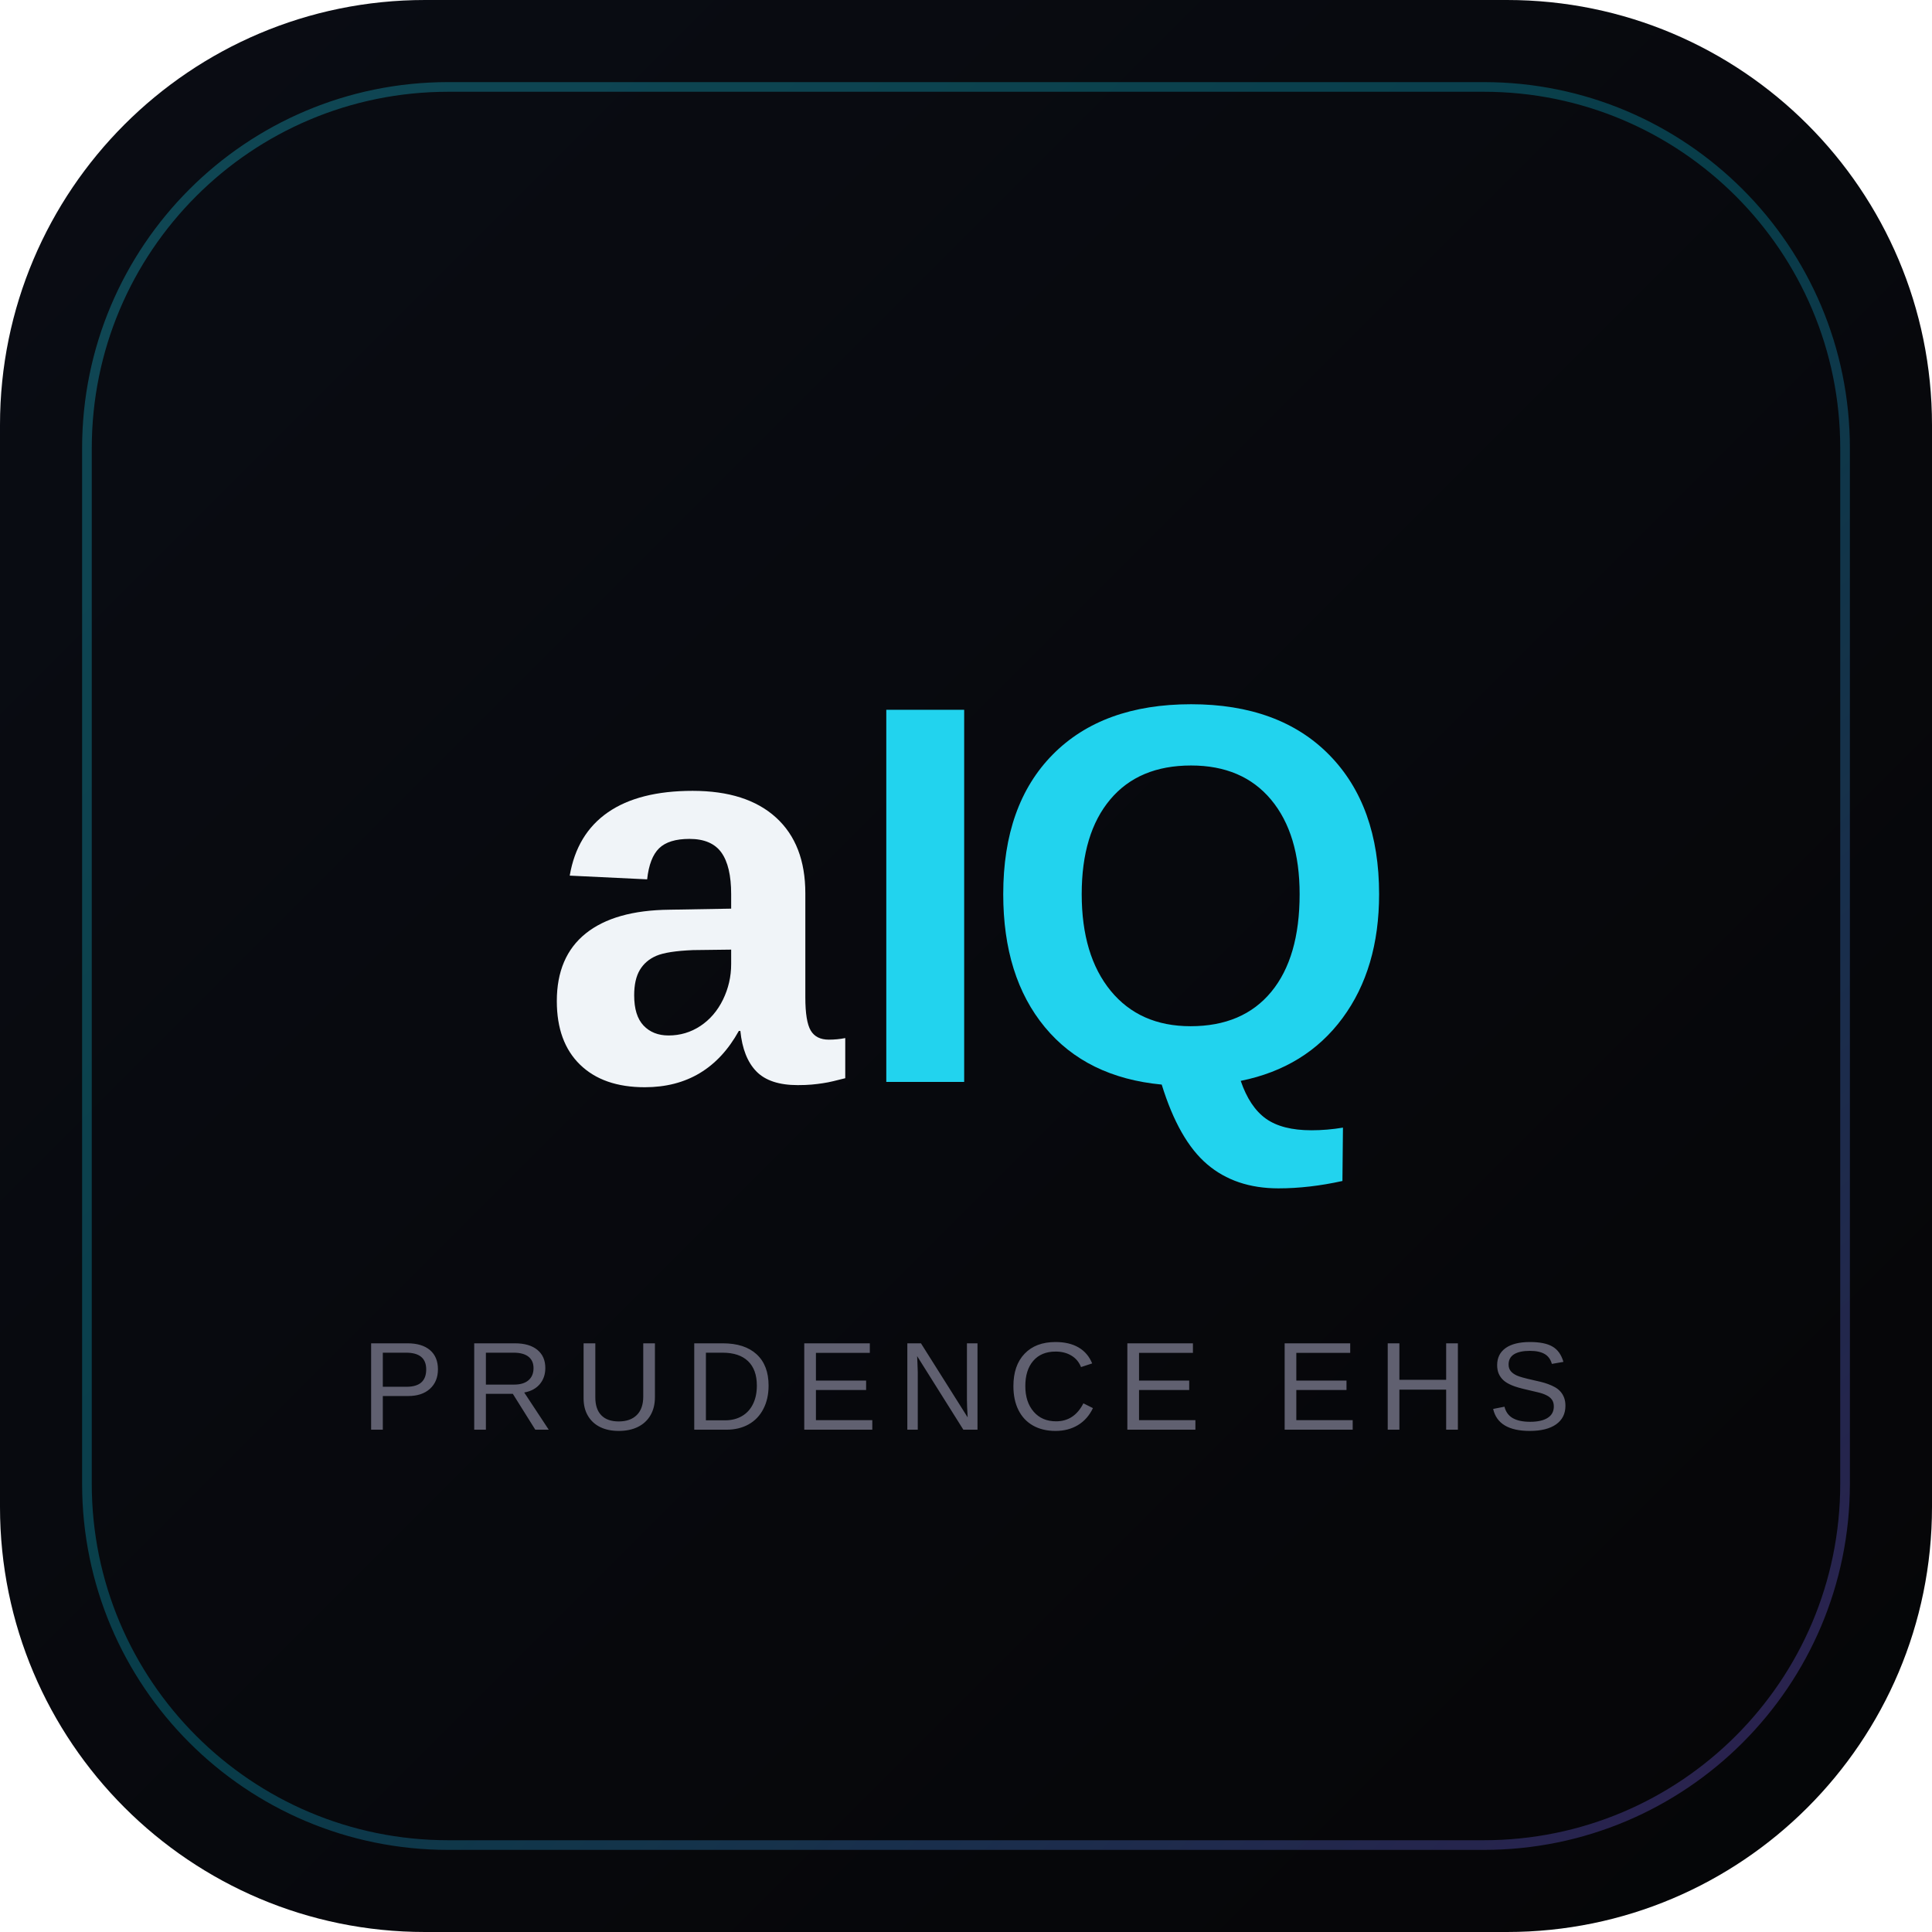
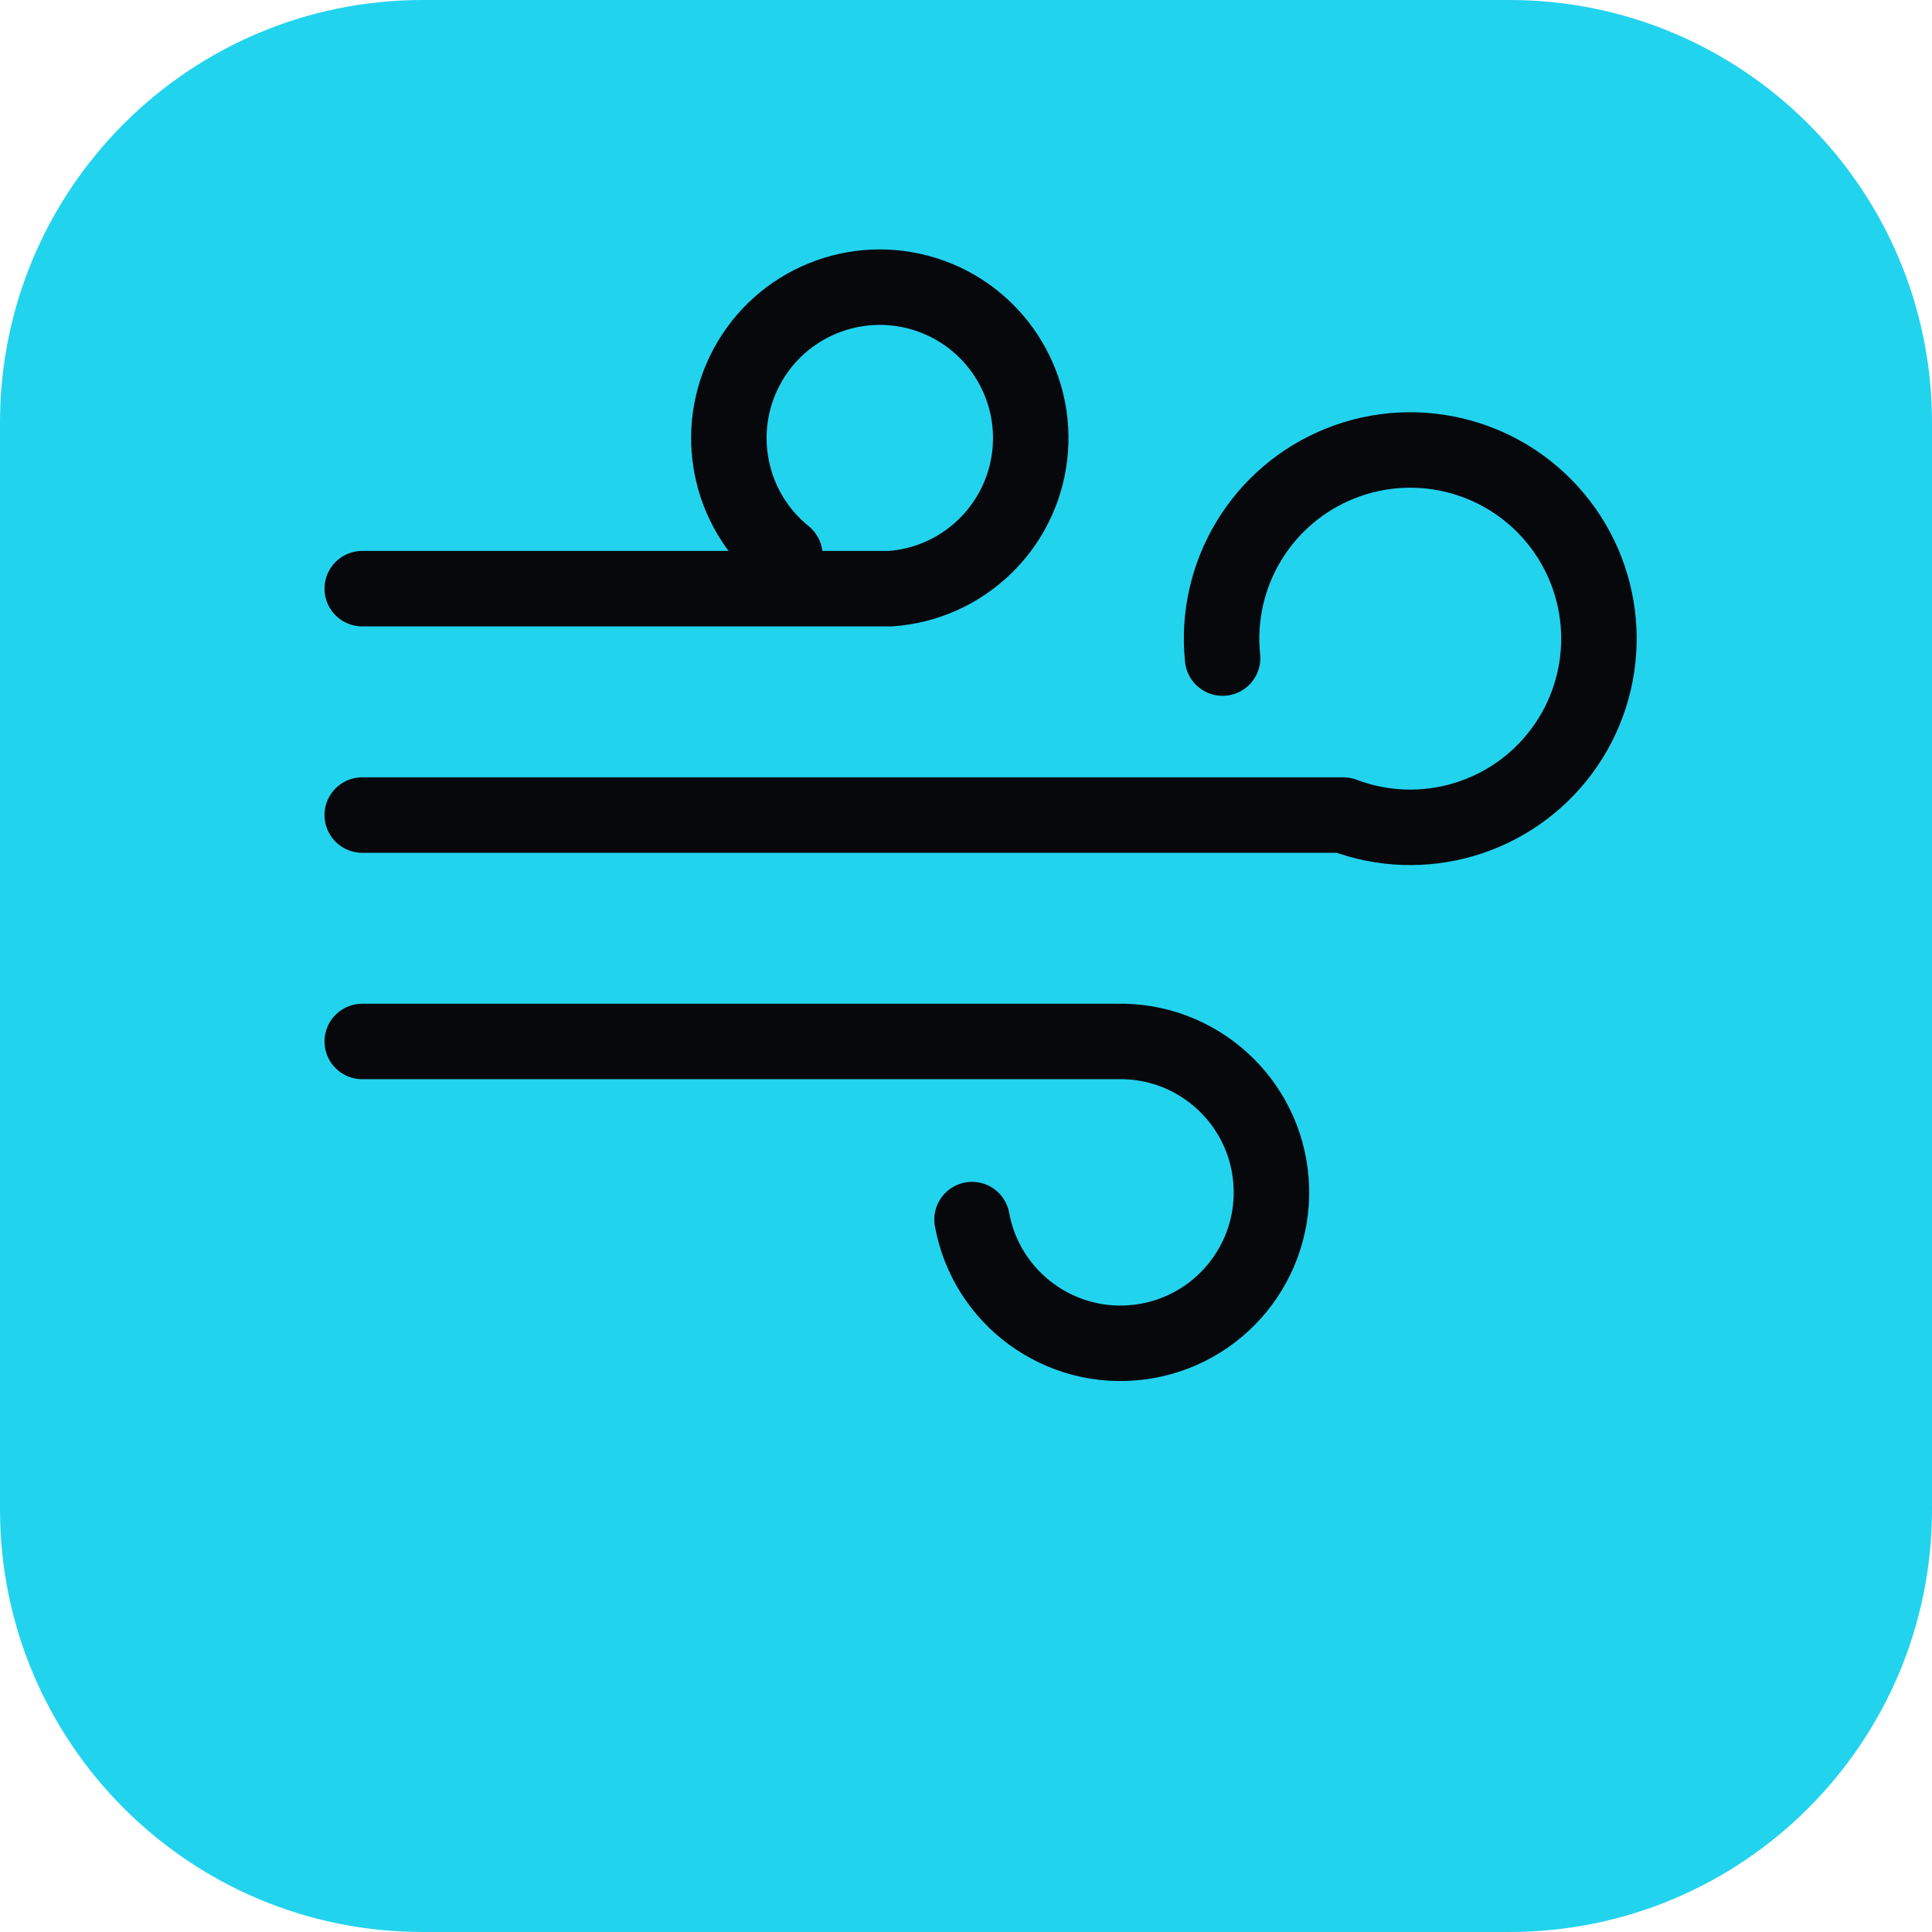
<svg xmlns="http://www.w3.org/2000/svg" width="512" height="512" viewBox="0 0 512 512">
-   <defs>
-     <linearGradient id="bg" x1="0%" y1="0%" x2="100%" y2="100%">
-       <stop offset="0%" style="stop-color:#0A0D14" />
-       <stop offset="100%" style="stop-color:#050507" />
-     </linearGradient>
-     <linearGradient id="accent" x1="0%" y1="0%" x2="100%" y2="100%">
-       <stop offset="0%" style="stop-color:#22D3EE" />
-       <stop offset="50%" style="stop-color:#06B6D4" />
-       <stop offset="100%" style="stop-color:#8B5CF6" />
-     </linearGradient>
-   </defs>
-   <rect width="512" height="512" rx="112.64" fill="url(#bg)" />
-   <rect x="23.04" y="23.04" width="465.92" height="465.92" rx="95.744" fill="none" stroke="url(#accent)" stroke-width="2.56" opacity="0.3" />
-   <text x="143.36" y="286.72" font-family="Arial, Helvetica, sans-serif" font-weight="800" font-size="143.36" fill="#F0F4F8" letter-spacing="-5.12">a</text>
-   <text x="225.28" y="286.72" font-family="Arial, Helvetica, sans-serif" font-weight="800" font-size="143.36" fill="#22D3EE" letter-spacing="-5.12">IQ</text>
-   <text x="256" y="378.88" font-family="Arial, Helvetica, sans-serif" font-weight="400" font-size="33.28" fill="#606070" text-anchor="middle" letter-spacing="5.12">PRUDENCE EHS</text>
+   <rect width="512" height="512" rx="112" fill="#22D3EE" />
+   <g transform="translate(256,256)" stroke="#07080C" stroke-width="20" stroke-linecap="round" stroke-linejoin="round" fill="none">
+     <path d="M68-81.6A50 50 0 1 1 100-40H-160" />
+     <path d="M-48-108.8A40 40 0 1 1-20-100H-160" />
+     <path d="M1.6 67.2A40 40 0 1 0 40 20H-160" />
+   </g>
</svg>
